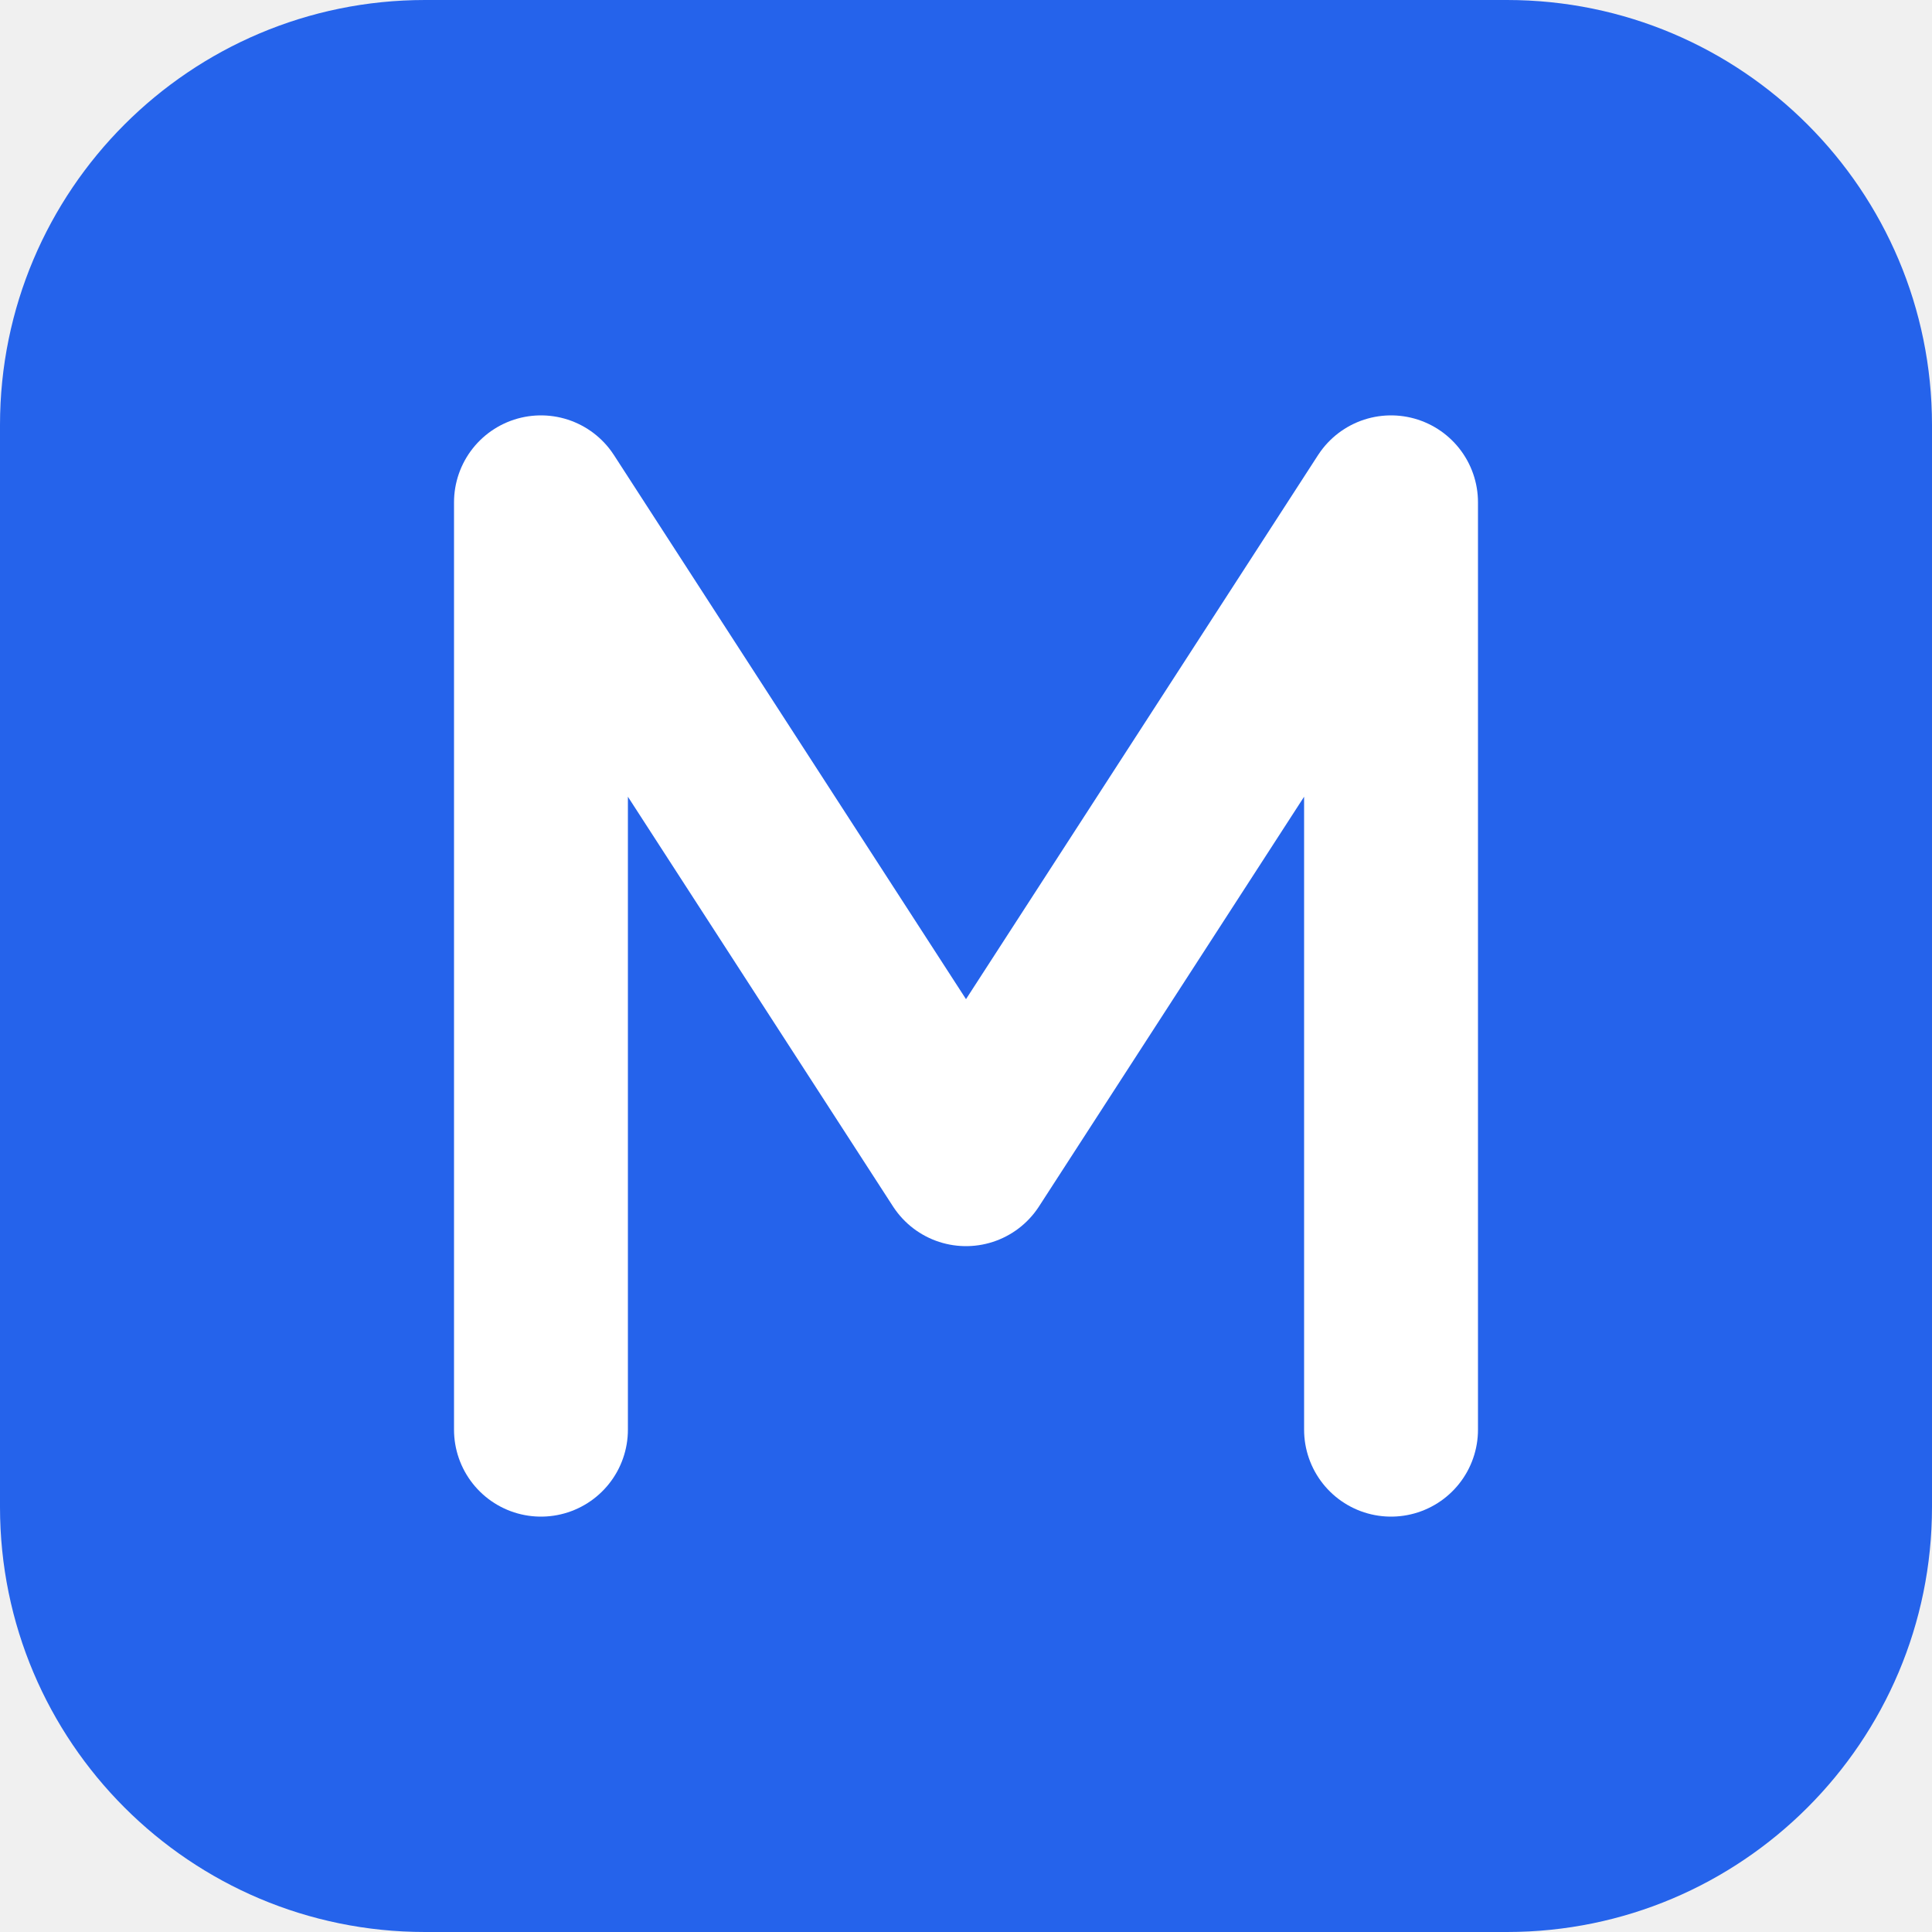
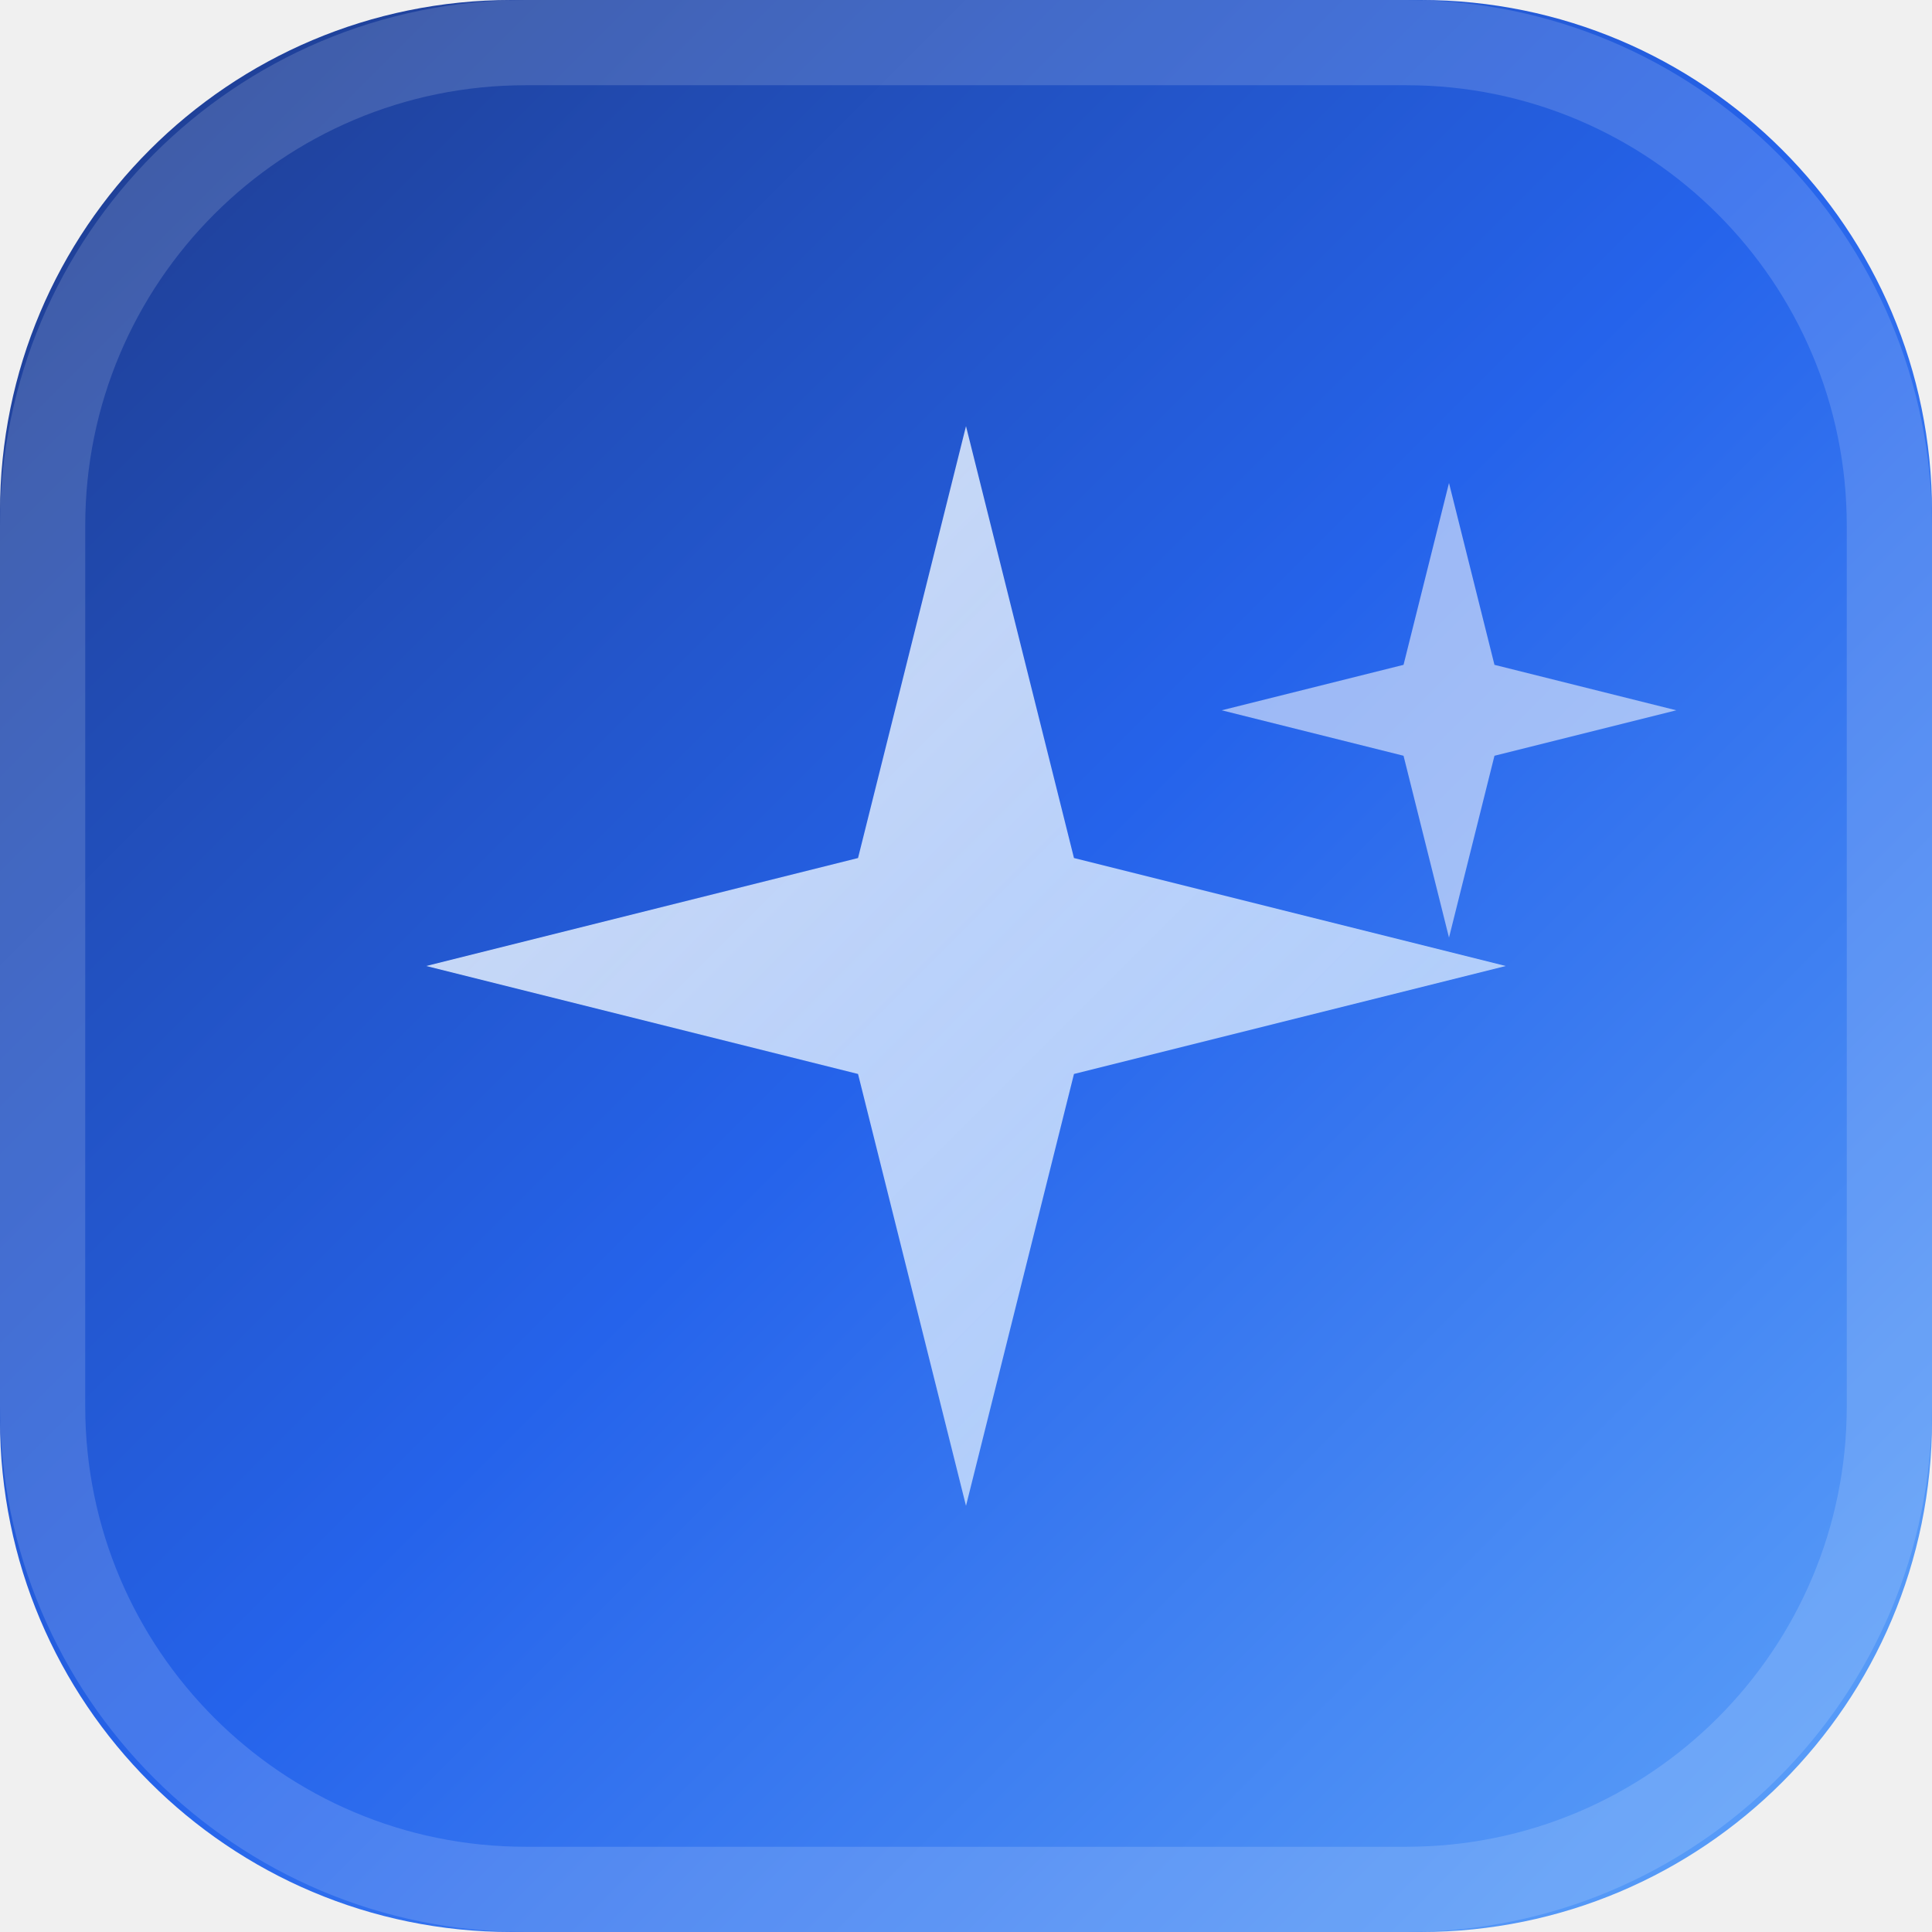
- <svg xmlns="http://www.w3.org/2000/svg" width="100" height="100" viewBox="0 0 100 100" fill="none">
-   <rect width="100" height="100" rx="22" fill="#2563EB" />
-   <path d="M28 74V26L50 60L72 26V74" stroke="white" stroke-width="9" stroke-linecap="round" stroke-linejoin="round" />
+ <svg xmlns="http://www.w3.org/2000/svg" width="34" height="34" viewBox="0 0 34 34" fill="none">
+   <defs>
+     <linearGradient id="bg" x1="0" y1="0" x2="34" y2="34" gradientUnits="userSpaceOnUse">
+       <stop offset="0%" stop-color="#1e3a8a" />
+       <stop offset="50%" stop-color="#2563eb" />
+       <stop offset="100%" stop-color="#60a5fa" />
+     </linearGradient>
+     <linearGradient id="glow" x1="0" y1="0" x2="34" y2="34" gradientUnits="userSpaceOnUse">
+       <stop offset="0%" stop-color="#ffffff" stop-opacity="0.9" />
+       <stop offset="100%" stop-color="#bfdbfe" stop-opacity="0.7" />
+     </linearGradient>
+   </defs>
+   <rect width="34" height="34" rx="9" fill="url(#bg)" />
+   <rect x="0.75" y="0.75" width="32.5" height="32.5" rx="8.5" stroke="white" stroke-opacity="0.15" stroke-width="1.5" fill="none" />
+   <path d="M17 7.5L18.9 15.1L26.5 17L18.9 18.9L17 26.5L15.1 18.9L7.5 17L15.1 15.1Z" fill="url(#glow)" />
+   <path d="M25.5 8.5L26.3 11.7L29.5 12.5L26.3 13.3L25.5 16.5L24.7 13.3L21.5 12.5L24.7 11.7Z" fill="white" fill-opacity="0.55" />
</svg>
